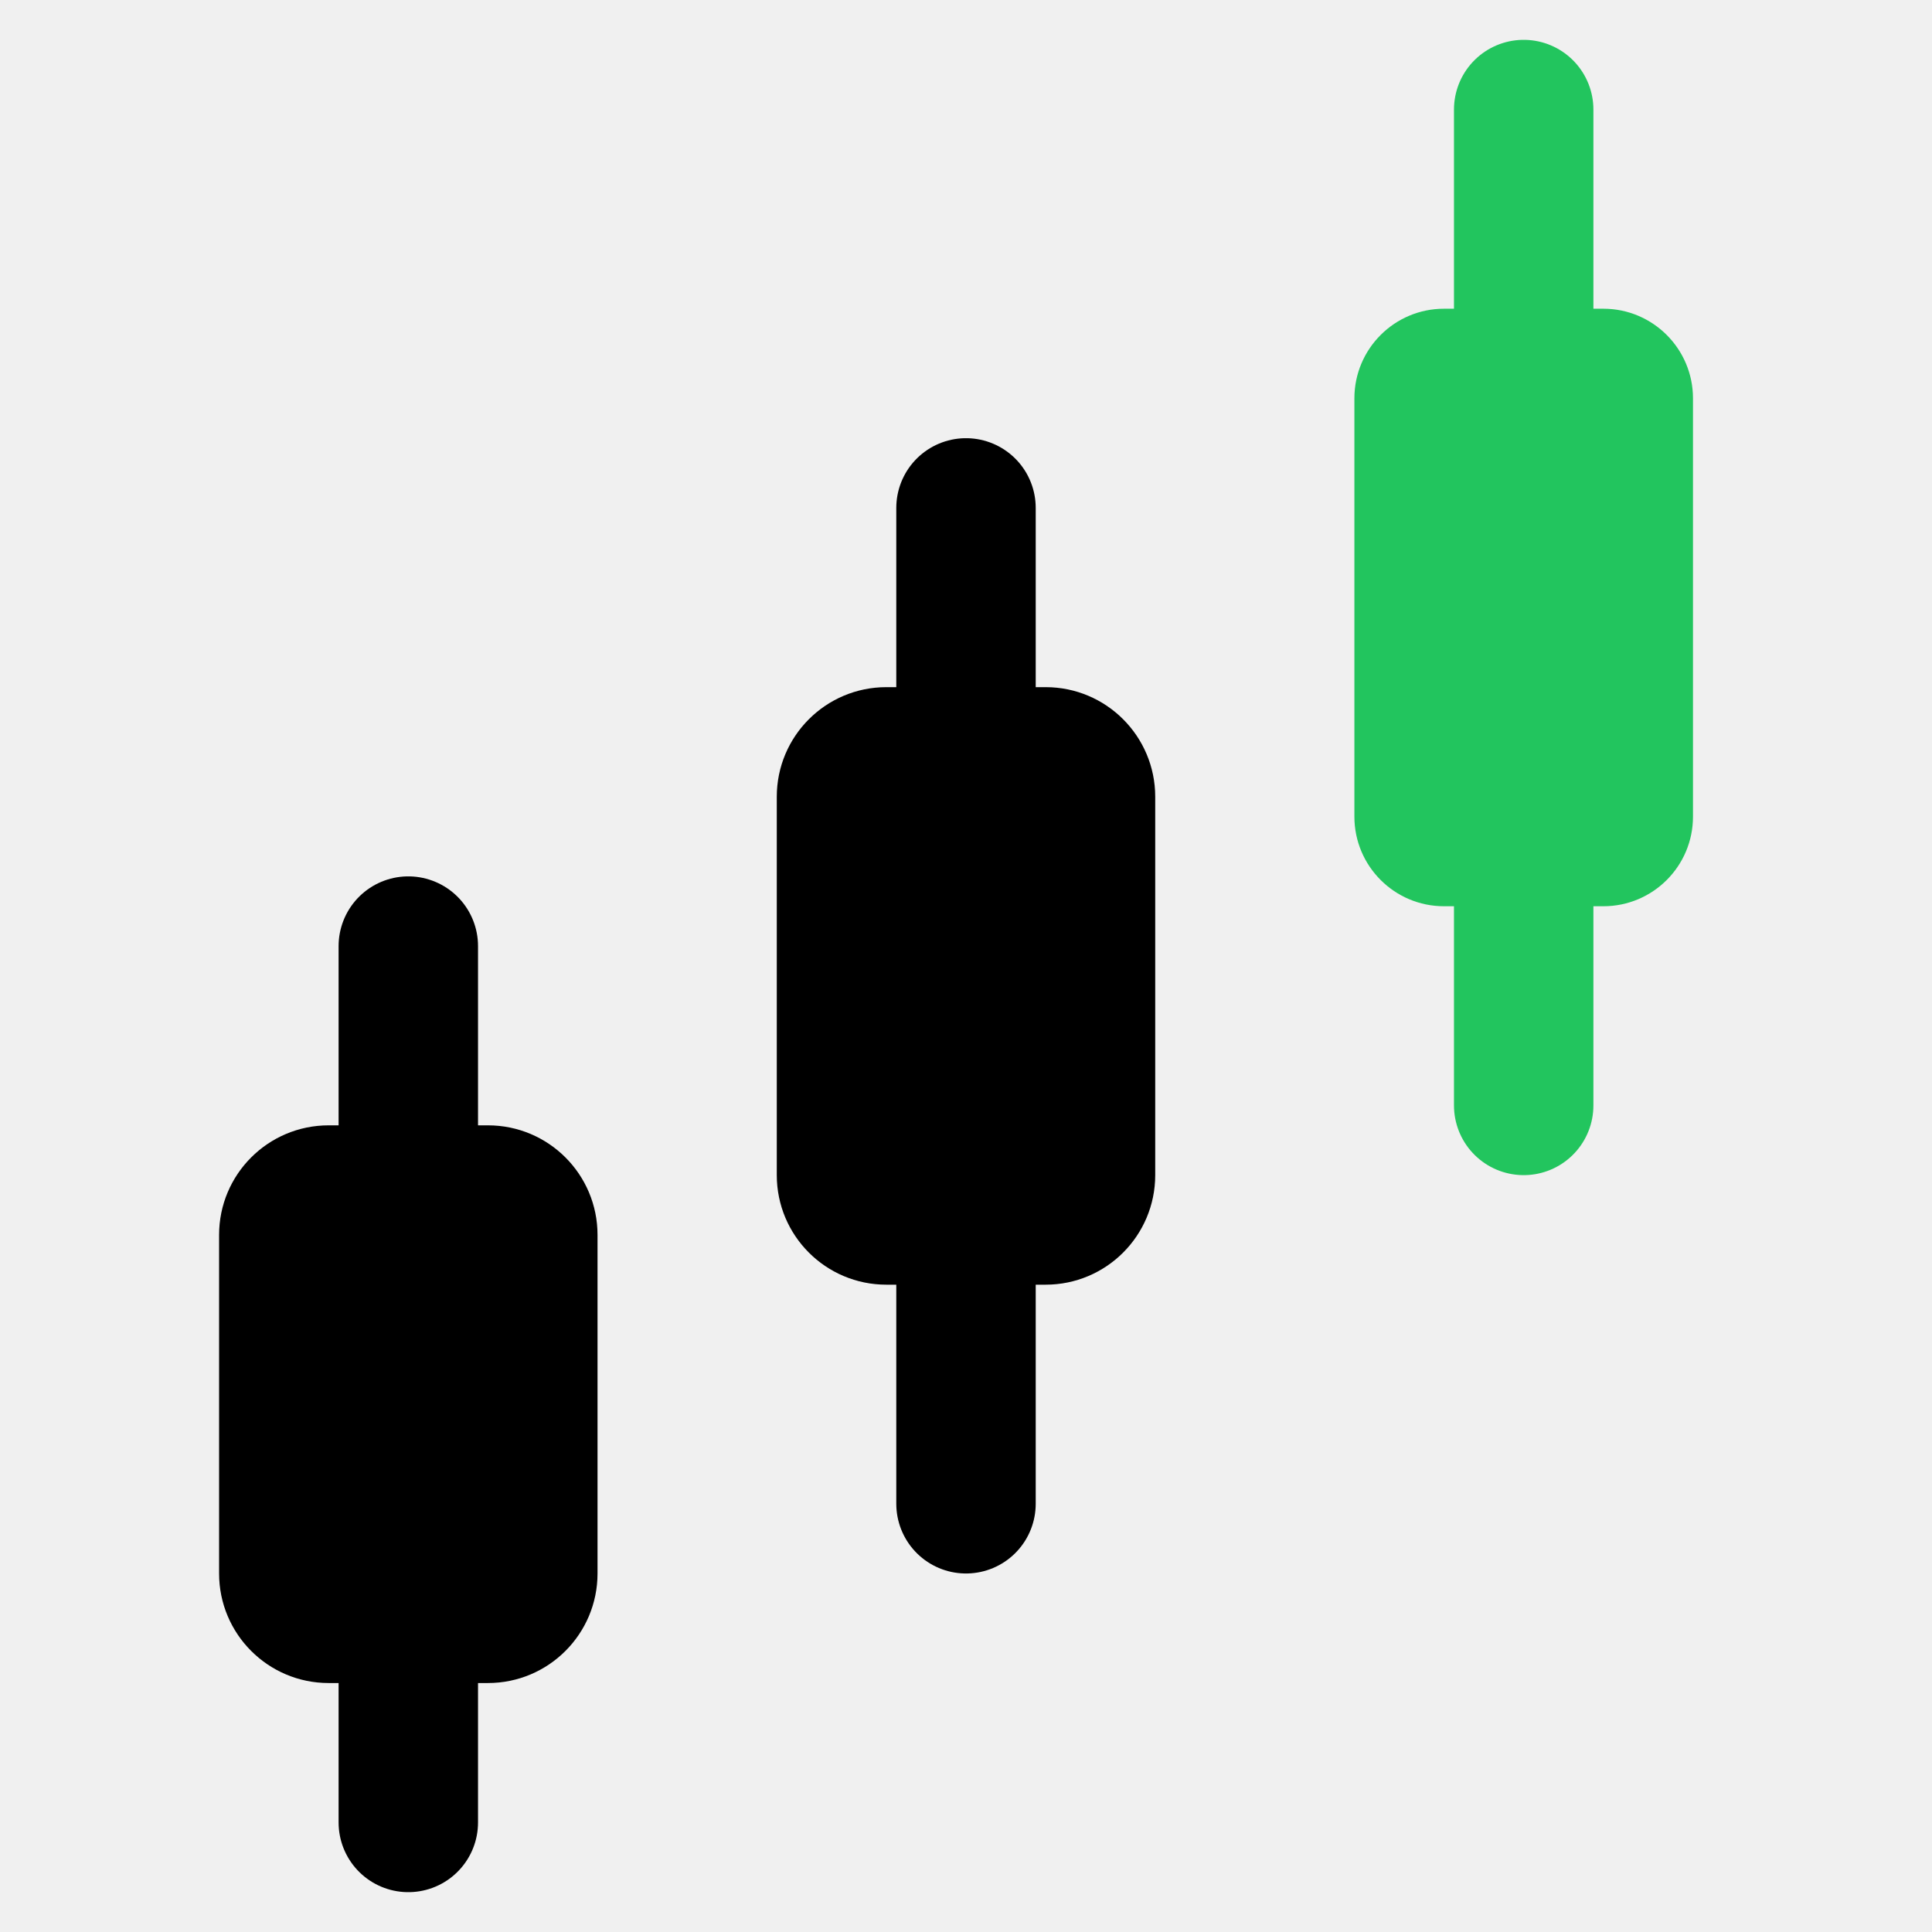
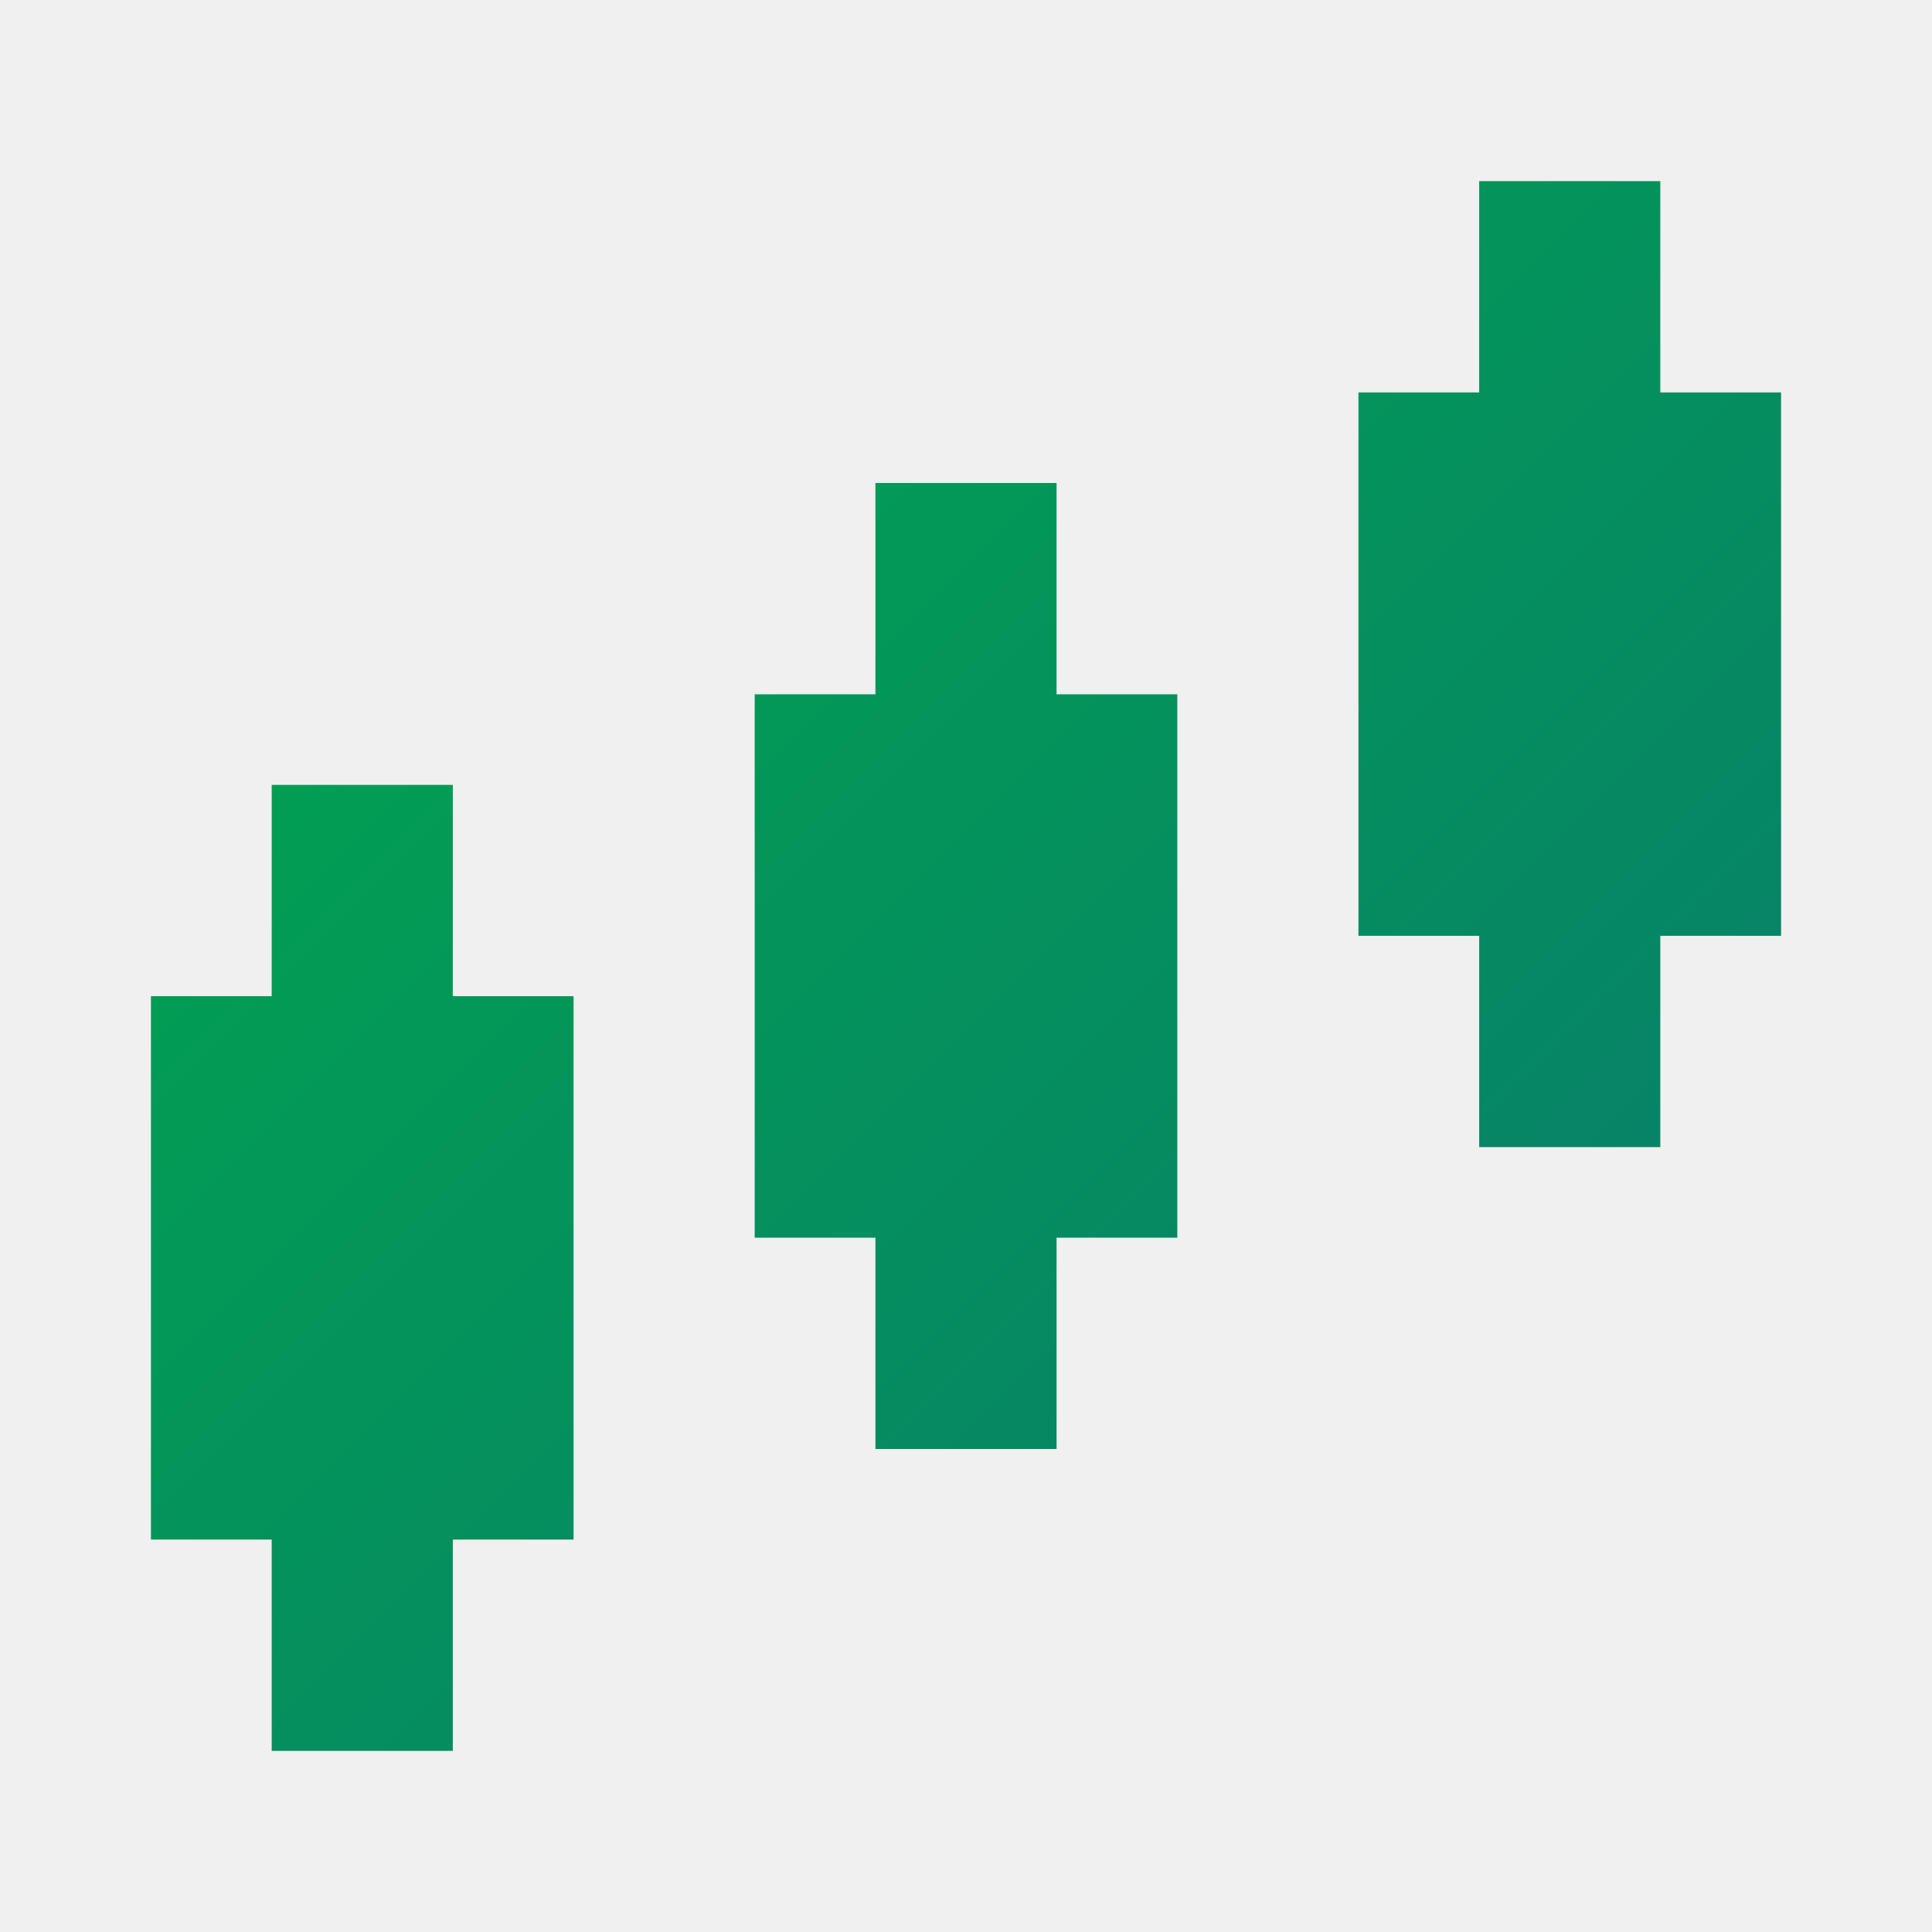
- <svg xmlns="http://www.w3.org/2000/svg" viewBox="7.75 7.25 48.5 48.5">
-   <style>
- 		.themed { fill: #000000; stroke: #000000; }
- 		@media (prefers-color-scheme: dark) {
- 			.themed { fill: #ffffff; stroke: #ffffff; }
- 		}
- 	</style>
-   <g stroke-linecap="round" stroke-width="3.5" fill="none">
-     <line class="themed" x1="18" y1="31" x2="18" y2="53" />
-     <line class="themed" x1="32" y1="20" x2="32" y2="45" />
-     <line x1="46" y1="10" x2="46" y2="35" stroke="#22c55e" />
+ <svg xmlns="http://www.w3.org/2000/svg" viewBox="0 0 32 32">
+   <defs>
+     <linearGradient id="g" x1="3" y1="3" x2="29" y2="29" gradientUnits="userSpaceOnUse">
+       <stop class="g-a" />
+       <stop class="g-b" offset="1" />
+     </linearGradient>
+   </defs>
+   <style>.g-a{stop-color:#00a84b}.g-b{stop-color:#09796f}@media (prefers-color-scheme:dark){.g-a{stop-color:#61e785}.g-b{stop-color:#0eb7a8}}</style>
+   <g stroke-width="3" stroke-linecap="butt" stroke-linejoin="miter">
+     <rect x="4.5" y="13" width="3" height="16" fill="url(#g)" />
+     <rect x="2.5" y="16.5" width="7" height="9" fill="url(#g)" />
+     <rect x="14.5" y="8" width="3" height="16" fill="url(#g)" />
+     <rect x="12.5" y="11.5" width="7" height="9" fill="url(#g)" />
+     <rect x="24.5" y="3" width="3" height="16" fill="url(#g)" />
+     <rect x="22.5" y="6.5" width="7" height="9" fill="url(#g)" />
  </g>
-   <rect class="themed" x="13.75" y="36" width="8.5" height="13" rx="2.25" />
-   <rect class="themed" x="27.75" y="25" width="8.5" height="14" rx="2.25" />
-   <rect x="41.75" y="15" width="8.5" height="15" rx="2.25" fill="#22c55e" />
</svg>
